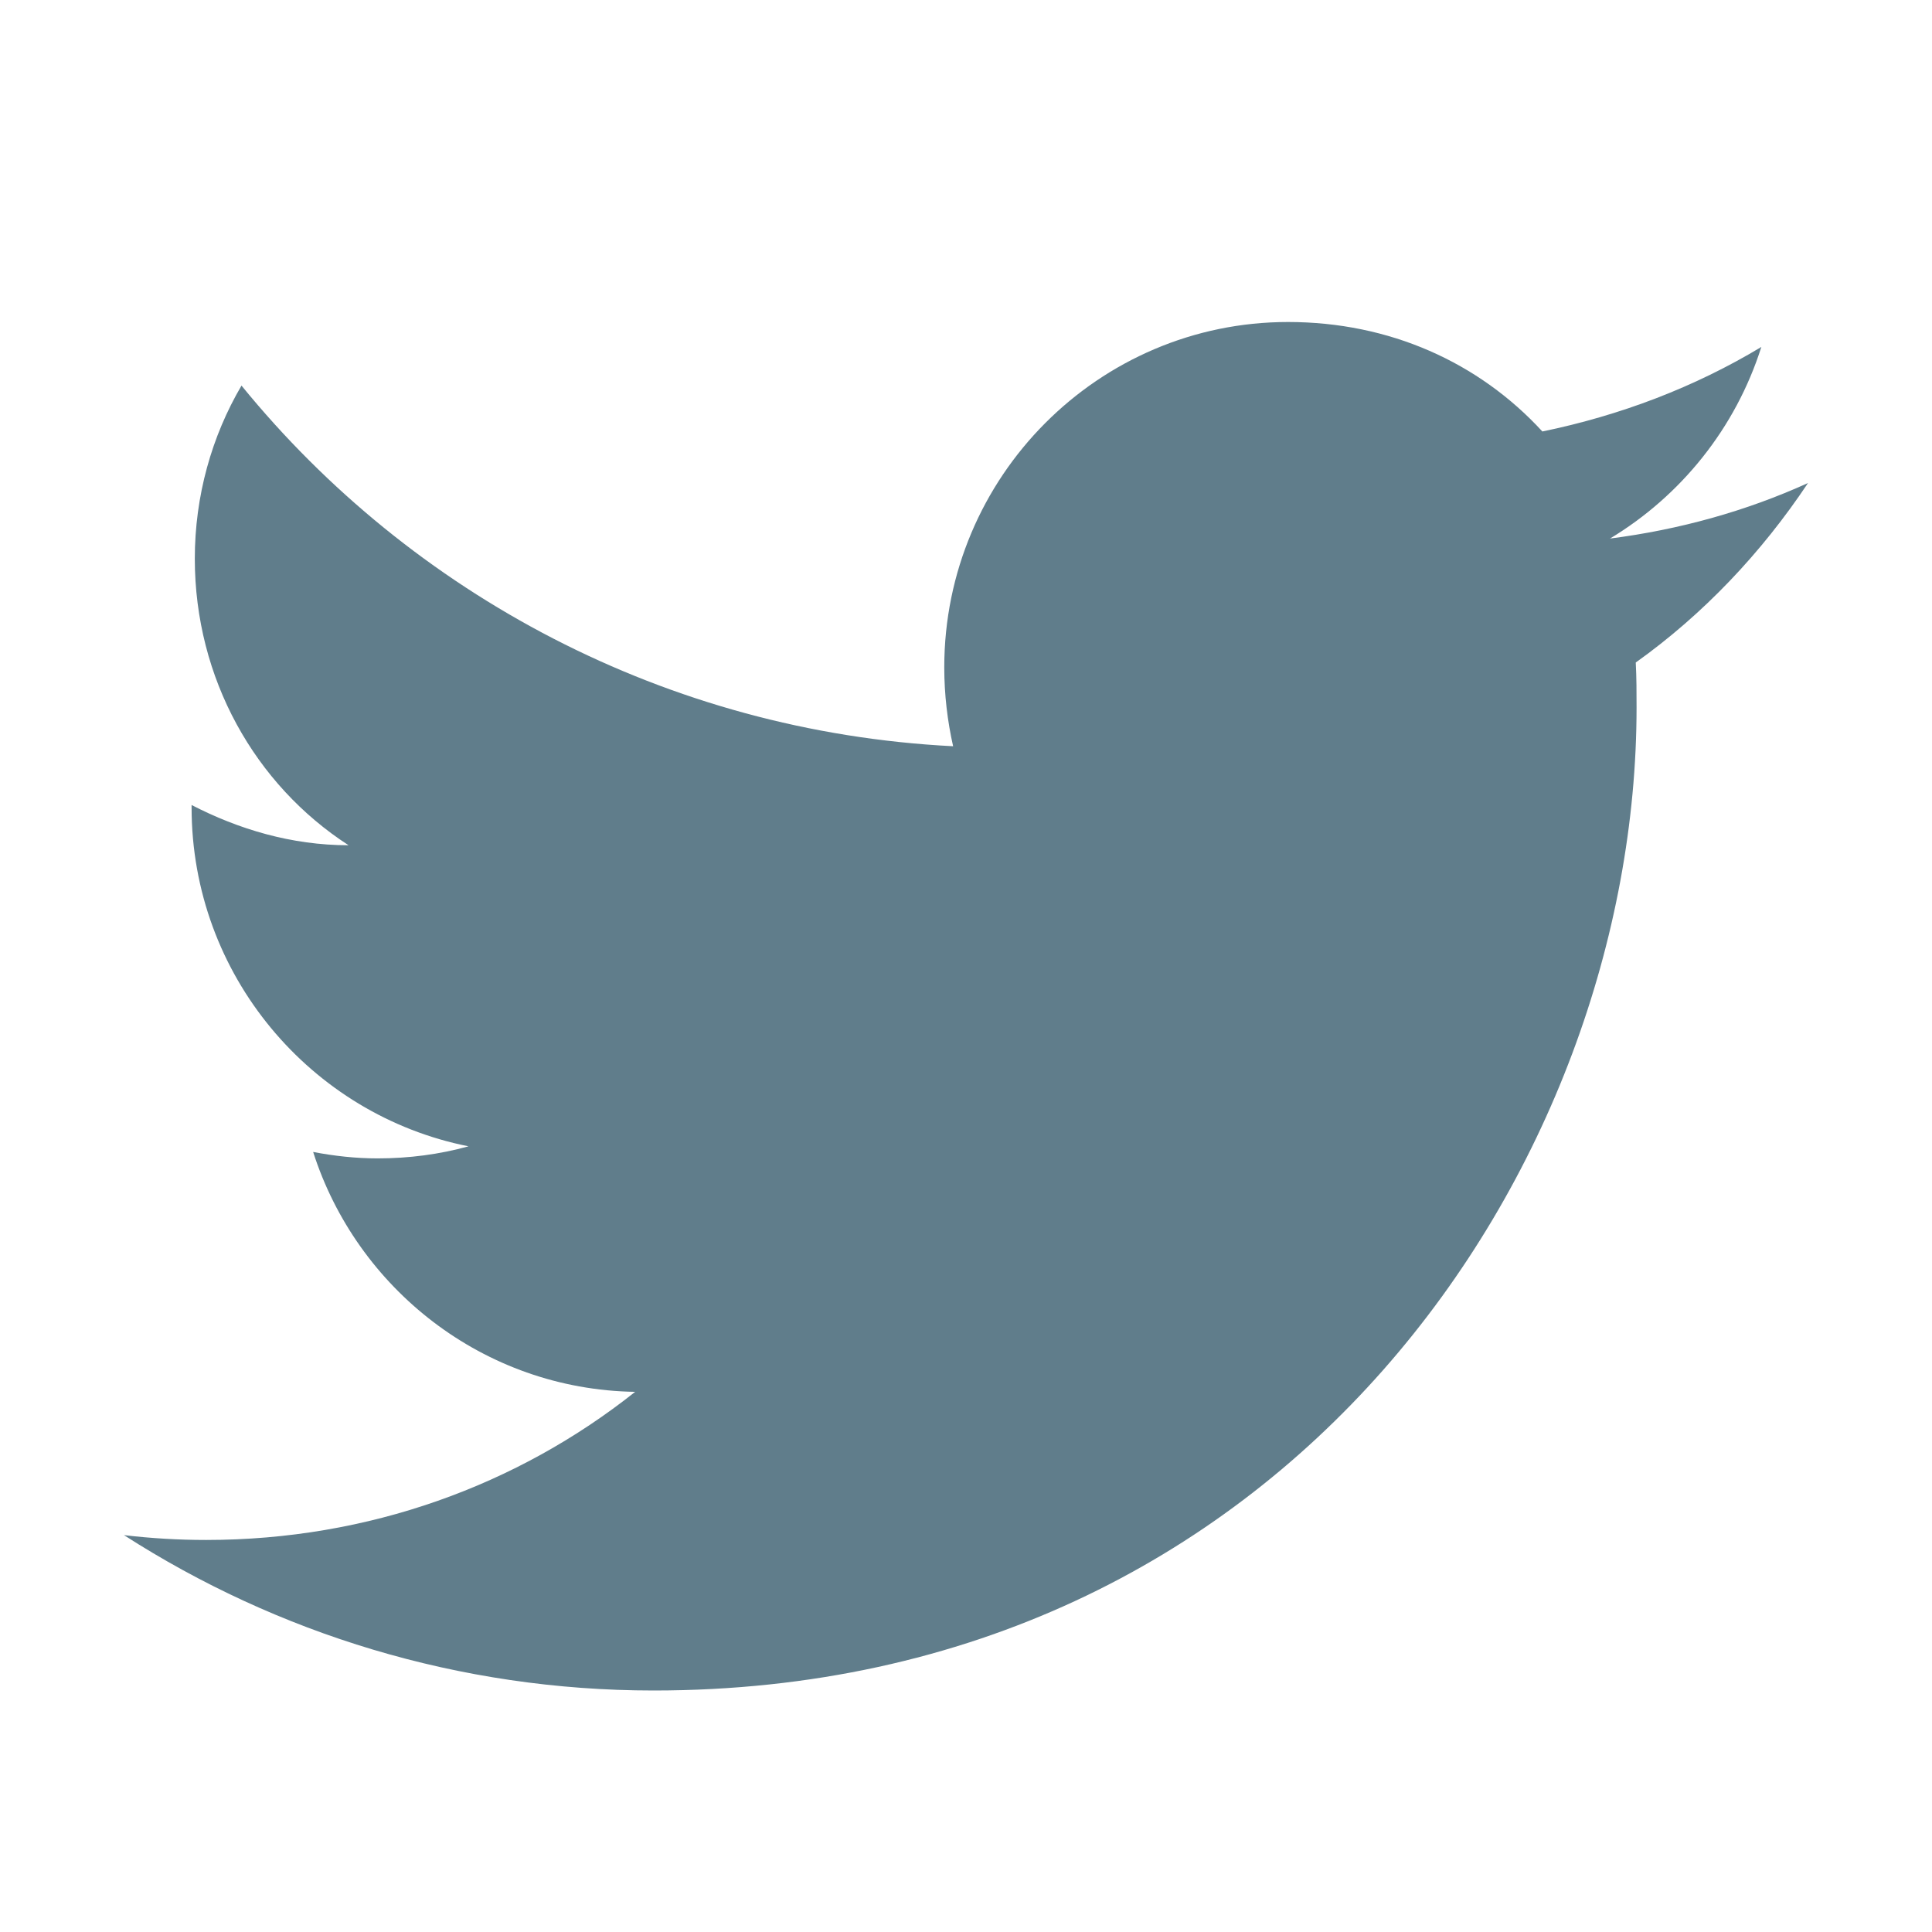
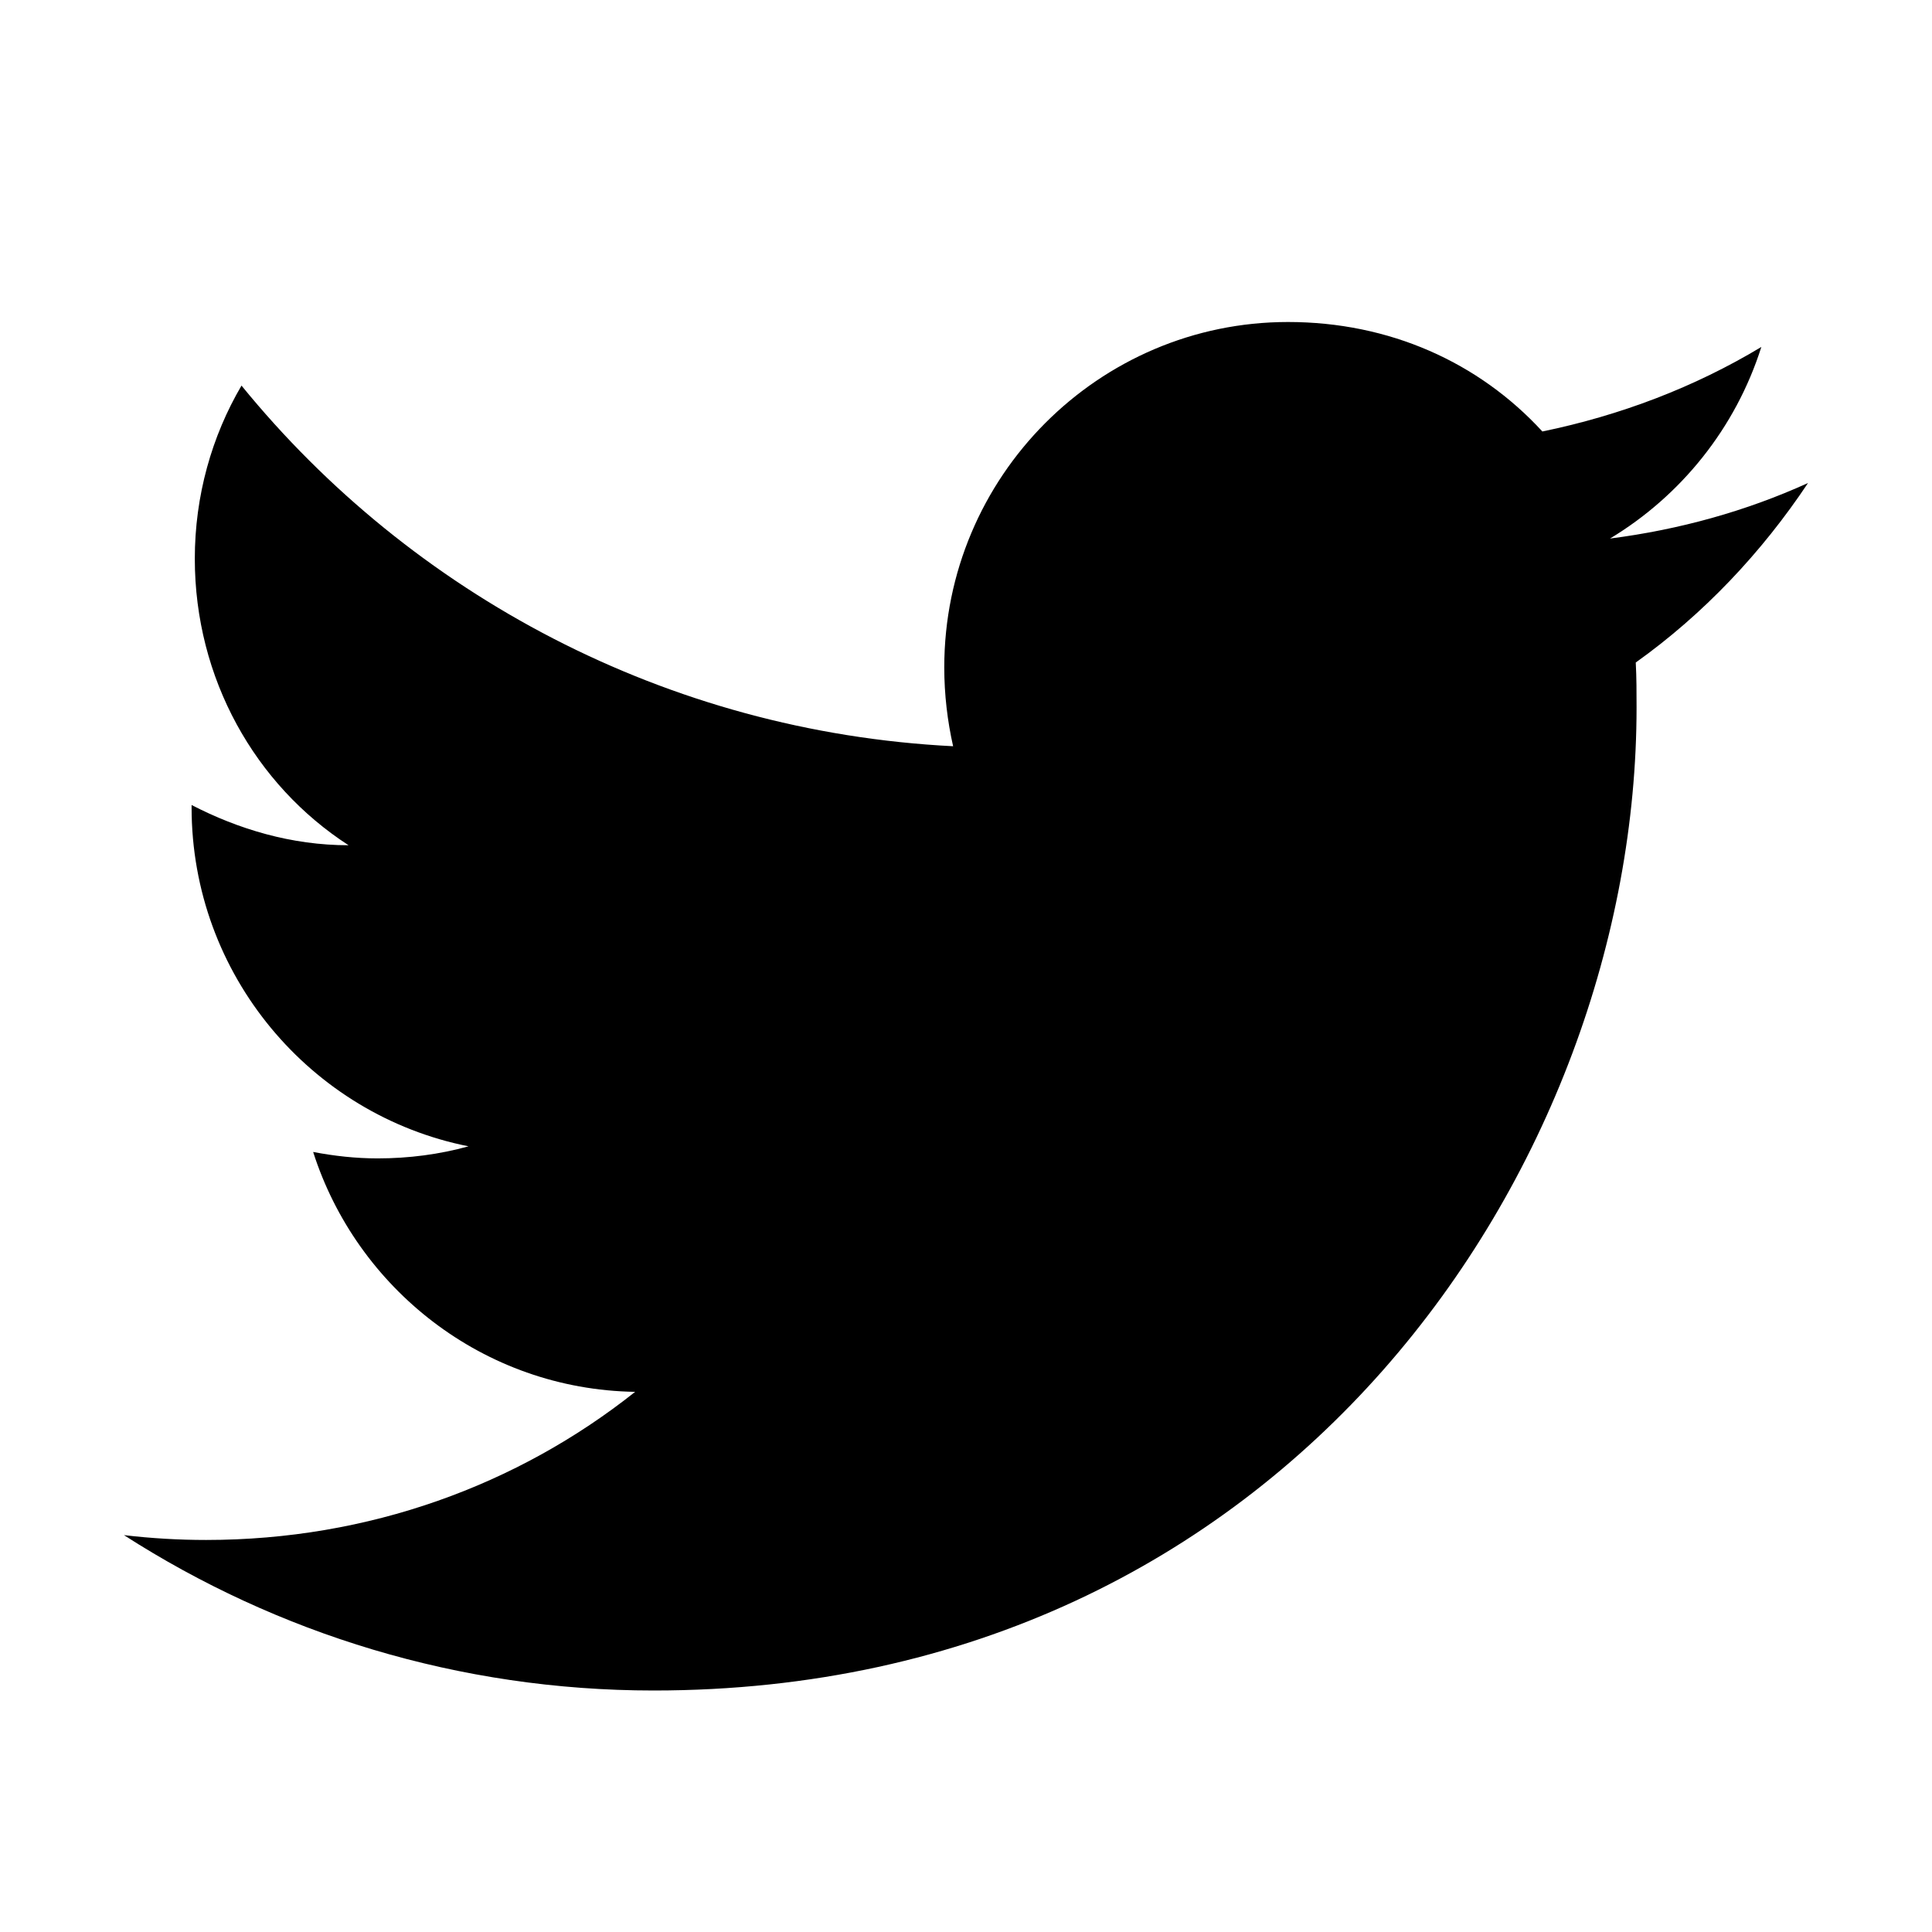
<svg xmlns="http://www.w3.org/2000/svg" version="1.1" width="24" height="24" viewBox="0 0 24 24">
-   <path fill="#607D8B" d="M22.46,6C21.69,6.35 20.86,6.58 20,6.69C20.88,6.16 21.56,5.32 21.88,4.31C21.05,4.81 20.13,5.16 19.16,5.36C18.37,4.5 17.26,4 16,4C13.65,4 11.73,5.92 11.73,8.29C11.73,8.63 11.77,8.96 11.84,9.27C8.28,9.09 5.11,7.38 3,4.79C2.63,5.42 2.42,6.16 2.42,6.94C2.42,8.43 3.17,9.75 4.33,10.5C3.62,10.5 2.96,10.3 2.38,10C2.38,10 2.38,10 2.38,10.03C2.38,12.11 3.86,13.85 5.82,14.24C5.46,14.34 5.08,14.39 4.69,14.39C4.42,14.39 4.15,14.36 3.89,14.31C4.43,16 6,17.26 7.89,17.29C6.43,18.45 4.58,19.13 2.56,19.13C2.22,19.13 1.88,19.11 1.54,19.07C3.44,20.29 5.7,21 8.12,21C16,21 20.33,14.46 20.33,8.79C20.33,8.6 20.33,8.42 20.32,8.23C21.16,7.63 21.88,6.87 22.46,6Z" />
+   <path fill="#000000" d="M22.46,6C21.69,6.35 20.86,6.58 20,6.69C20.88,6.16 21.56,5.32 21.88,4.31C21.05,4.81 20.13,5.16 19.16,5.36C18.37,4.5 17.26,4 16,4C13.65,4 11.73,5.92 11.73,8.29C11.73,8.63 11.77,8.96 11.84,9.27C8.28,9.09 5.11,7.38 3,4.79C2.63,5.42 2.42,6.16 2.42,6.94C2.42,8.43 3.17,9.75 4.33,10.5C3.62,10.5 2.96,10.3 2.38,10C2.38,10 2.38,10 2.38,10.03C2.38,12.11 3.86,13.85 5.82,14.24C5.46,14.34 5.08,14.39 4.69,14.39C4.42,14.39 4.15,14.36 3.89,14.31C4.43,16 6,17.26 7.89,17.29C6.43,18.45 4.58,19.13 2.56,19.13C2.22,19.13 1.88,19.11 1.54,19.07C3.44,20.29 5.7,21 8.12,21C16,21 20.33,14.46 20.33,8.79C20.33,8.6 20.33,8.42 20.32,8.23C21.16,7.63 21.88,6.87 22.46,6Z" />
</svg>
